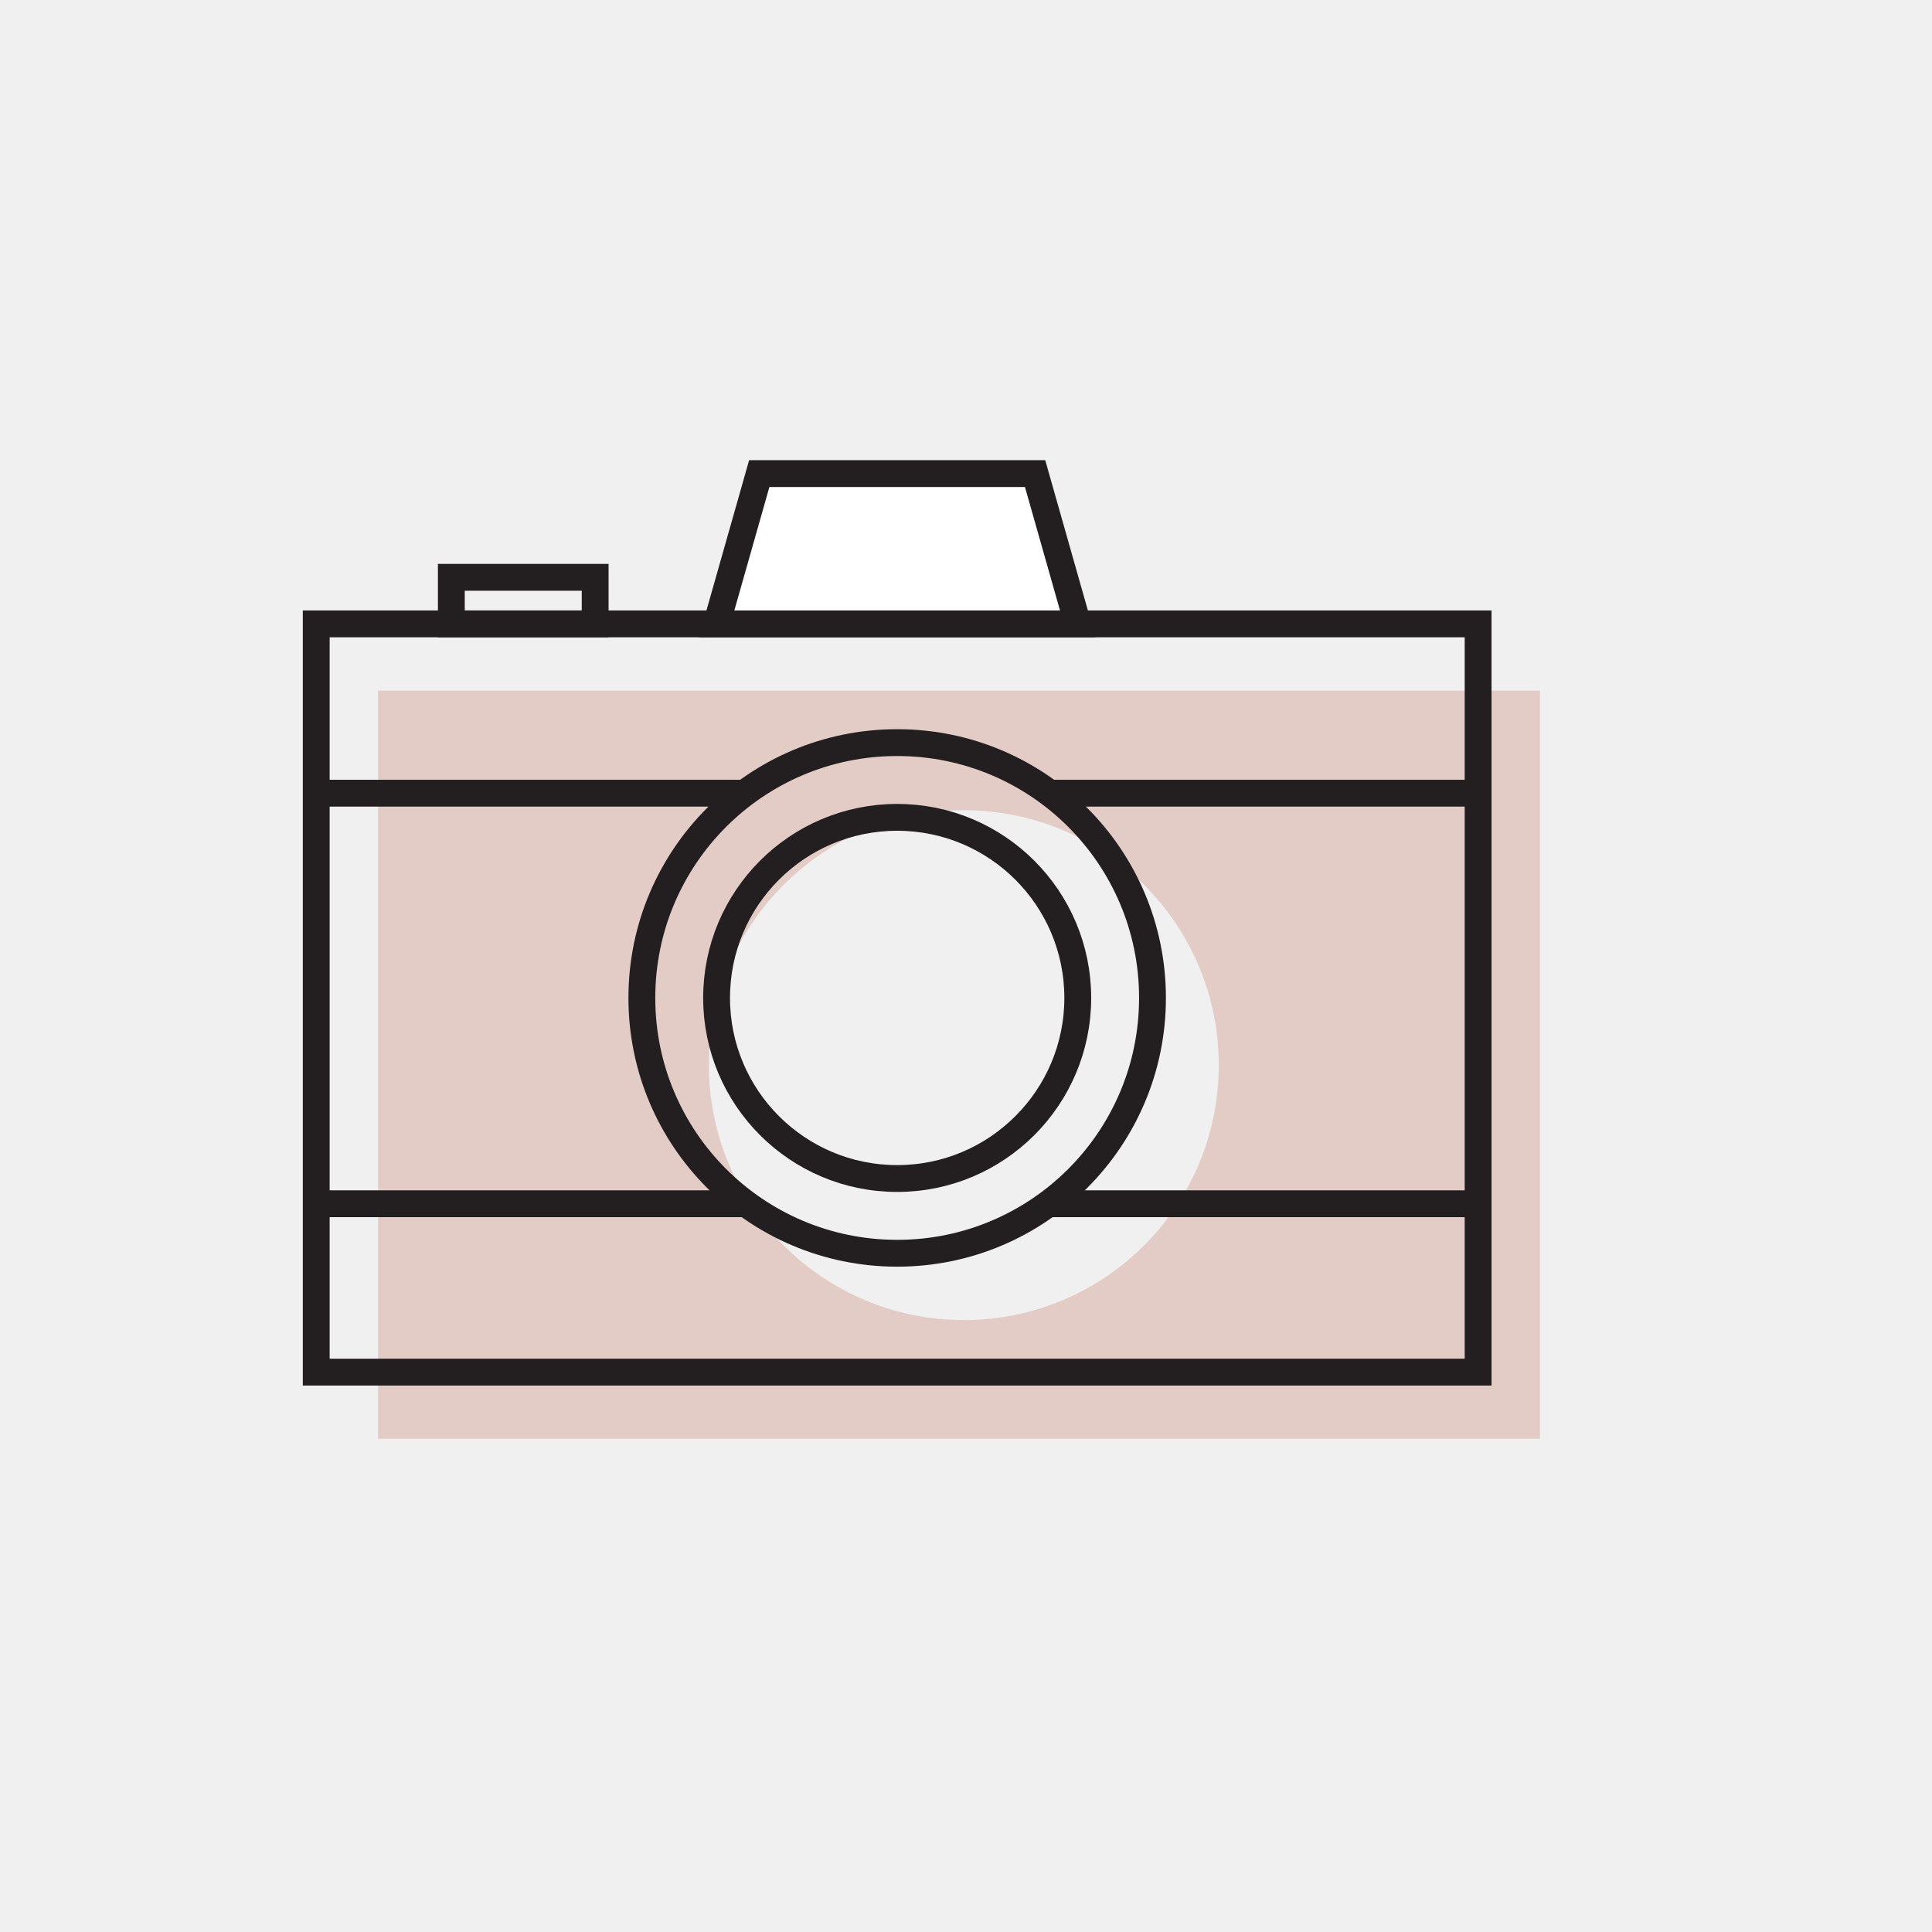
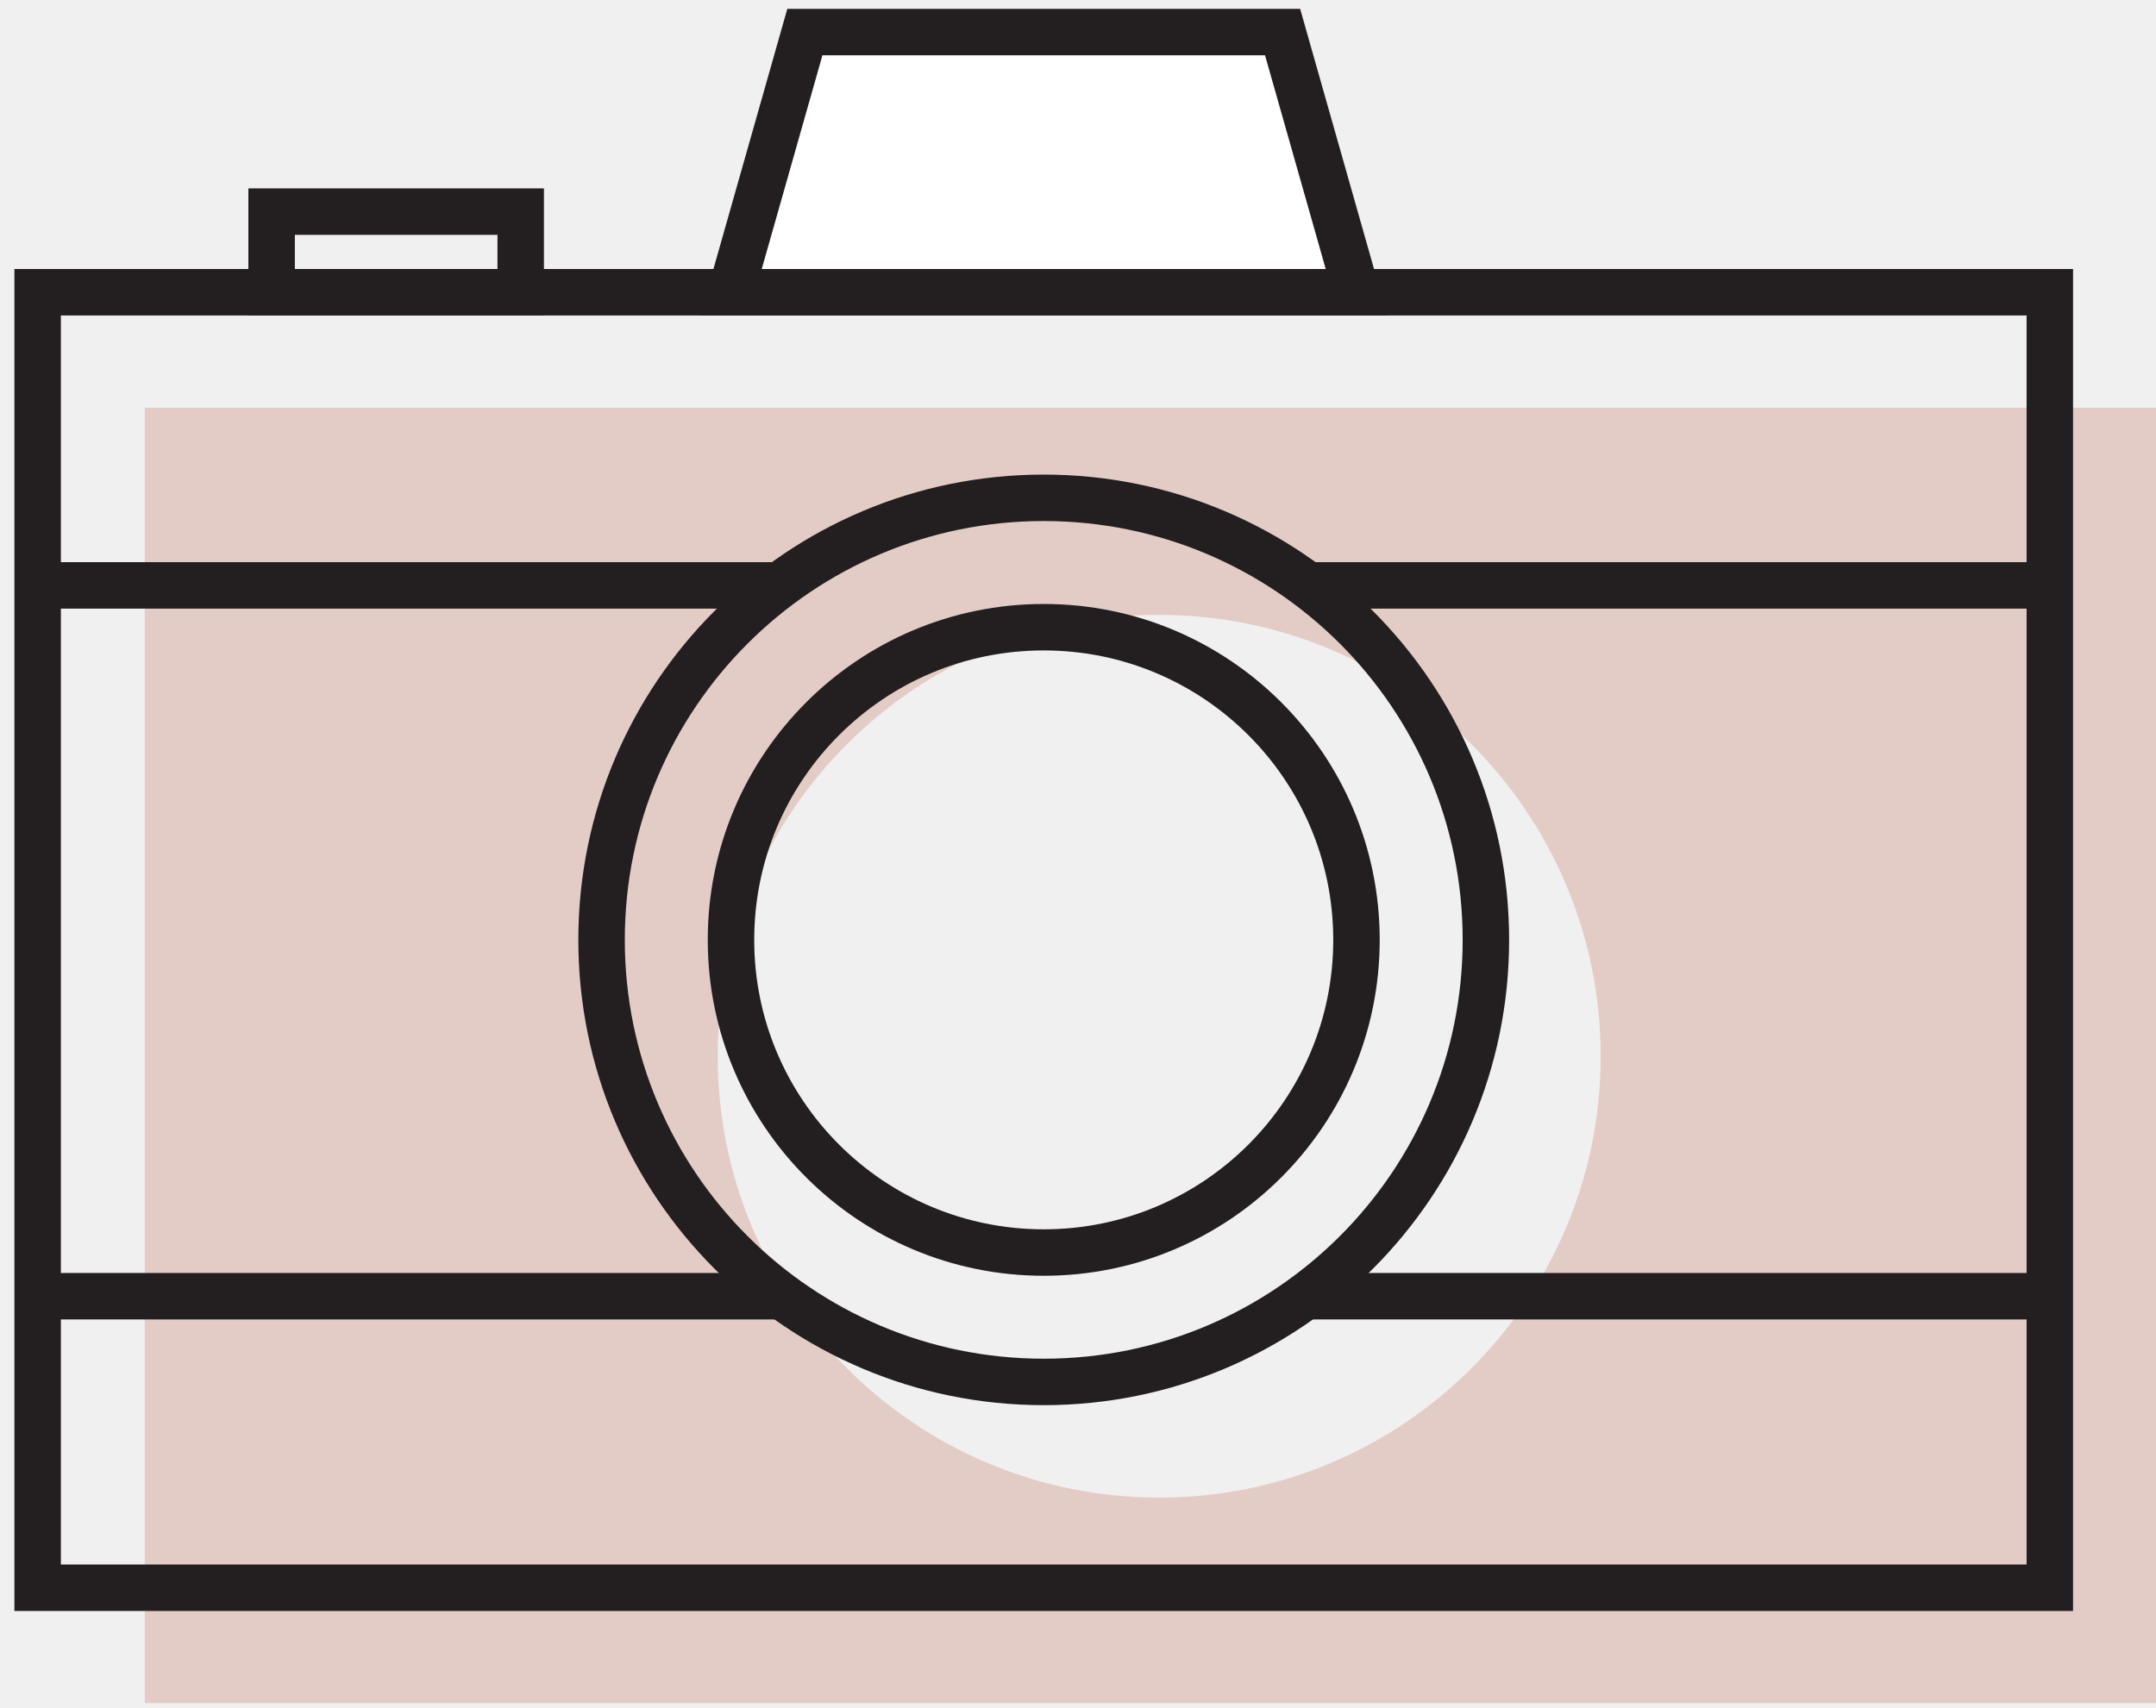
- <svg xmlns="http://www.w3.org/2000/svg" id="Layer_1" data-name="Layer 1" viewBox="0 0 144 144">
+ <svg xmlns="http://www.w3.org/2000/svg" id="Layer_1" data-name="Layer 1" viewBox="0 0 92.79 73.5">
  <defs>
    <style>.cls-1{fill:#e3ccc6;}.cls-2{fill:none;}.cls-2,.cls-3{stroke:#231f20;stroke-miterlimit:10;stroke-width:2px;}.cls-3{fill:#fff;}</style>
  </defs>
-   <path class="cls-1" d="M28.18,51.47v55.77h86.6V51.47ZM71.84,98.39a19,19,0,1,1,19-19A19,19,0,0,1,71.84,98.39Z" />
-   <rect class="cls-2" x="23.57" y="46.5" width="86.6" height="55.77" />
-   <circle class="cls-2" cx="66.87" cy="74.38" r="19.03" />
-   <circle class="cls-2" cx="66.87" cy="74.38" r="13.46" />
-   <rect class="cls-2" x="33.64" y="43.03" width="10.72" height="3.47" />
-   <polygon class="cls-3" points="77.15 35.3 56.59 35.3 53.41 46.5 80.33 46.5 77.15 35.3" />
-   <line class="cls-2" x1="78.24" y1="59.12" x2="110.17" y2="59.12" />
-   <line class="cls-2" x1="23.57" y1="59.12" x2="55.49" y2="59.12" />
-   <line class="cls-2" x1="78.13" y1="89.72" x2="110.17" y2="89.72" />
-   <line class="cls-2" x1="23.57" y1="89.72" x2="55.6" y2="89.72" />
+   <path class="cls-1" d="M6.23,17.55V73.32h86.6V17.55ZM49.89,64.47a19,19,0,1,1,19-19A19,19,0,0,1,49.89,64.47Z" />
+   <rect class="cls-2" x="1.62" y="12.58" width="86.6" height="55.77" />
+   <circle class="cls-2" cx="44.92" cy="40.46" r="19.03" />
+   <circle class="cls-2" cx="44.92" cy="40.46" r="13.46" />
+   <rect class="cls-2" x="11.69" y="9.11" width="10.72" height="3.47" />
+   <polygon class="cls-3" points="55.2 1.38 34.64 1.38 31.46 12.58 58.38 12.58 55.2 1.38" />
+   <line class="cls-2" x1="56.3" y1="25.2" x2="88.22" y2="25.2" />
+   <line class="cls-2" x1="1.62" y1="25.2" x2="33.54" y2="25.2" />
+   <line class="cls-2" x1="56.19" y1="55.8" x2="88.22" y2="55.8" />
+   <line class="cls-2" x1="1.62" y1="55.8" x2="33.65" y2="55.8" />
</svg>
